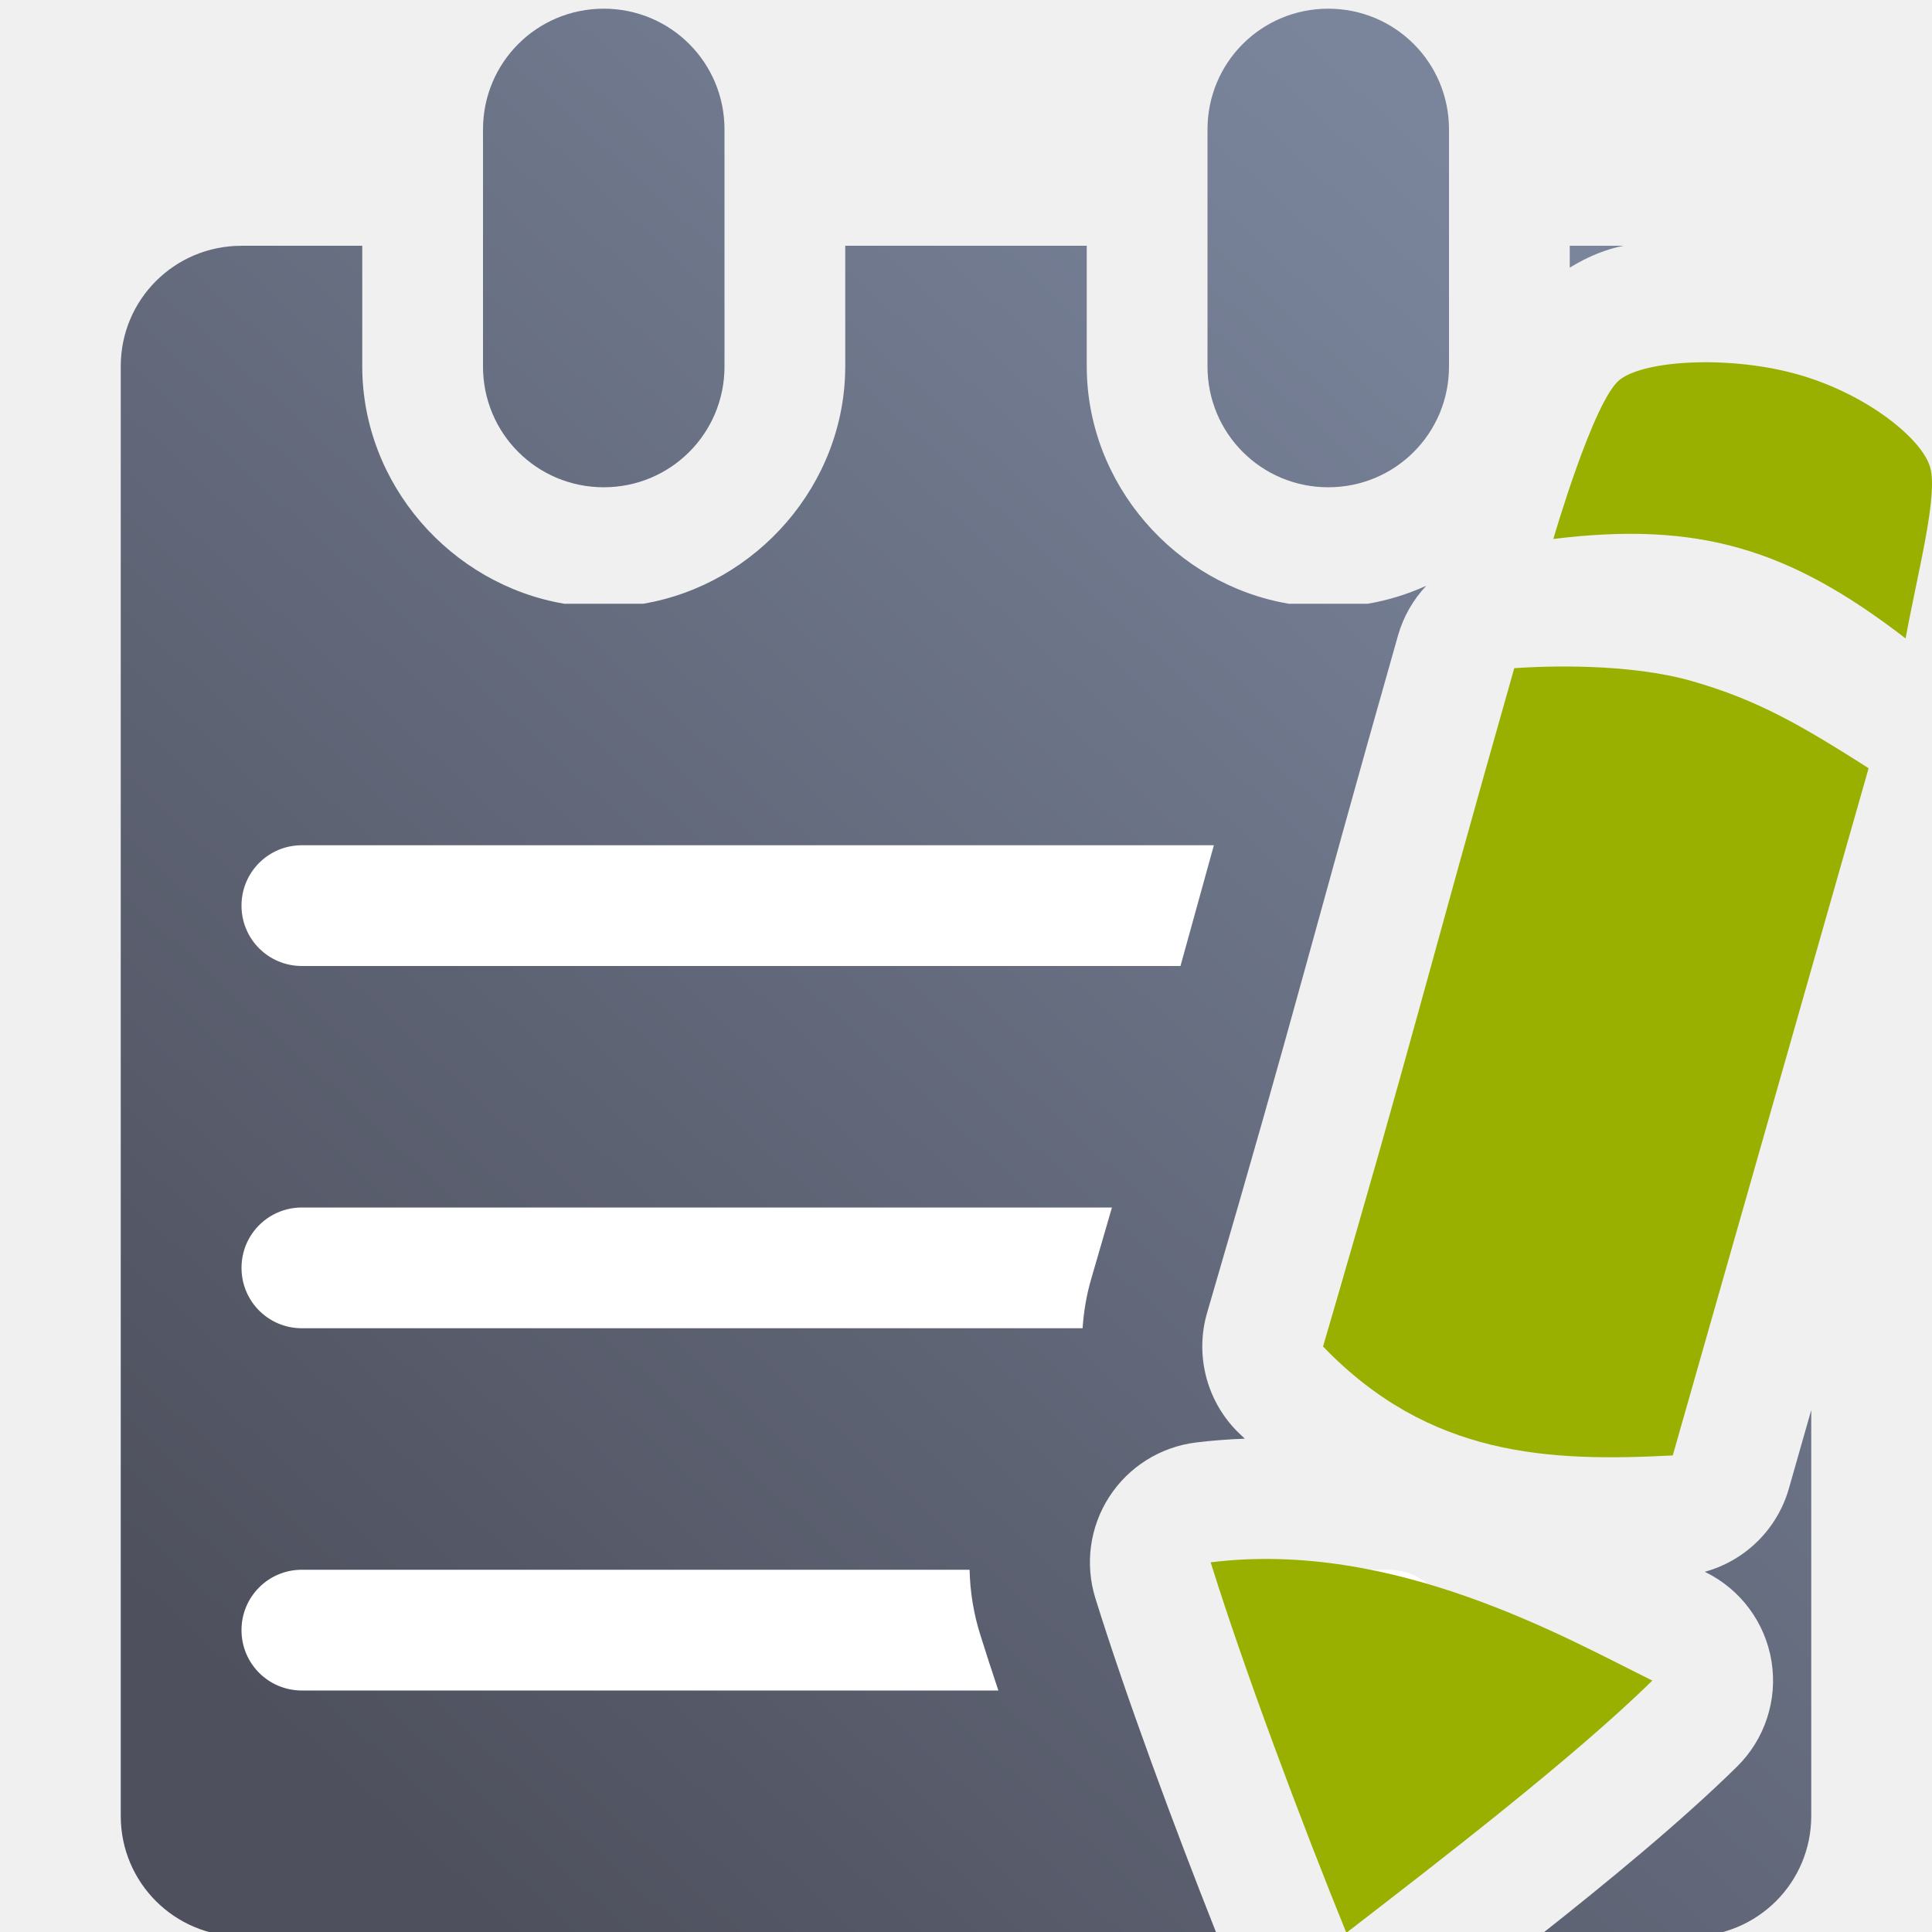
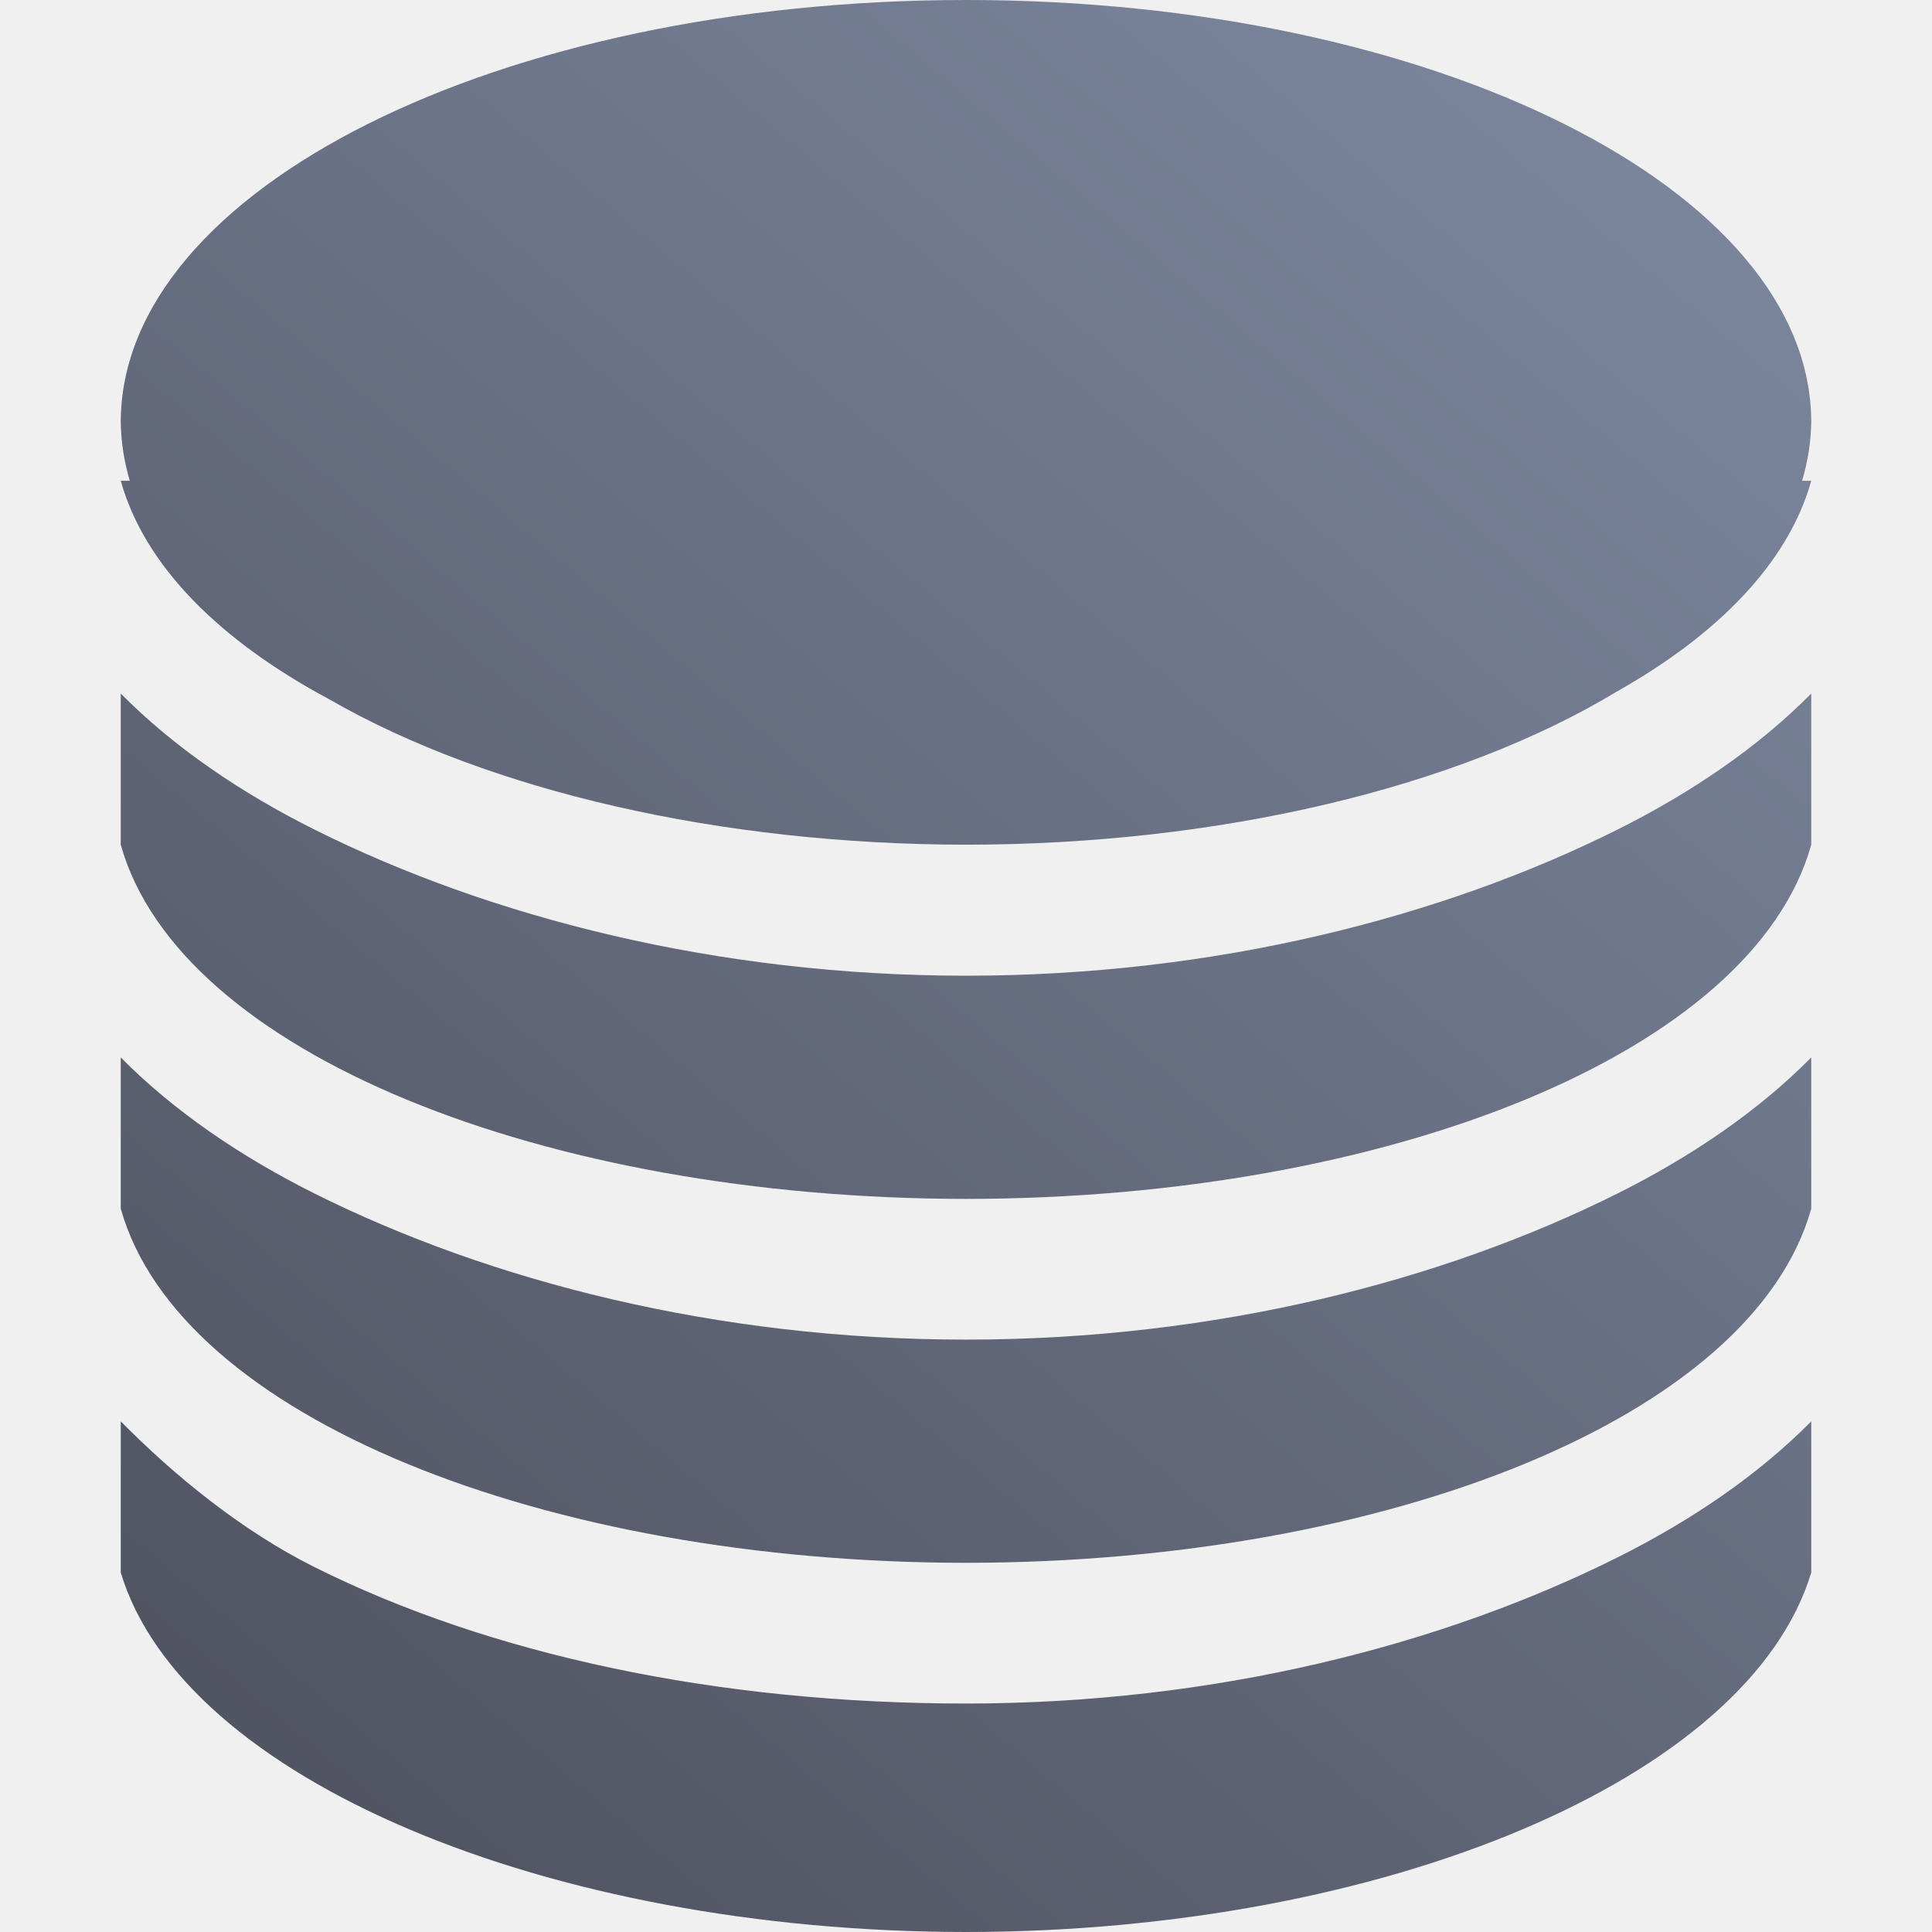
<svg xmlns="http://www.w3.org/2000/svg" xmlns:xlink="http://www.w3.org/1999/xlink" width="400" height="400" viewBox="0 0 400 400" id="svg4201" version="1.1">
  <defs id="defs4203">
+     <linearGradient id="linearGradient4265">
+       <stop style="stop-color:#4e505d;stop-opacity:1;" offset="0" id="stop4267" />
+       <stop style="stop-color:#7a859c;stop-opacity:1" offset="1" id="stop4269" />
+     </linearGradient>
    <linearGradient id="linearGradient3875">
      <stop style="stop-color:#ffffff;stop-opacity:1;" offset="0" id="stop3877" />
      <stop id="stop3885" offset="0.208" style="stop-color:#ffffff;stop-opacity:0.506;" />
      <stop id="stop3883" offset="0.951" style="stop-color:#ffffff;stop-opacity:1;" />
      <stop style="stop-color:#ffffff;stop-opacity:0;" offset="1" id="stop3879" />
    </linearGradient>
    <linearGradient id="linearGradient3889">
      <stop style="stop-color:#eeeeec;stop-opacity:1;" offset="0" id="stop3891" />
      <stop style="stop-color:#ffffff;stop-opacity:1;" offset="1" id="stop3893" />
    </linearGradient>
    <linearGradient id="linearGradient4761">
      <stop id="stop4769" offset="0" style="stop-color:#ffffff;stop-opacity:1;" />
      <stop id="stop4775" offset="0.504" style="stop-color:#ffffff;stop-opacity:1;" />
      <stop id="stop4771" offset="1" style="stop-color:#ffffff;stop-opacity:0.067;" />
    </linearGradient>
    <linearGradient id="linearGradient3796">
      <stop style="stop-color:#3465a4;stop-opacity:1;" offset="0" id="stop3798" />
      <stop style="stop-color:#252525;stop-opacity:1;" offset="1" id="stop3800" />
    </linearGradient>
    <linearGradient id="linearGradient3812">
      <stop style="stop-color:#fce94f;stop-opacity:1;" offset="0" id="stop3814" />
      <stop style="stop-color:#fcaf3e;stop-opacity:1;" offset="1" id="stop3816" />
    </linearGradient>
    <linearGradient id="linearGradient2116">
      <stop id="stop2118" offset="0" style="stop-color:#ffffff;stop-opacity:1;" />
      <stop id="stop2120" offset="1" style="stop-color:#ffffff;stop-opacity:0;" />
    </linearGradient>
    <linearGradient id="linearGradient5280">
      <stop id="stop5282" offset="0" style="stop-color:#555753;stop-opacity:0.011;" />
      <stop style="stop-color:#555753;stop-opacity:0.226;" offset="0.002" id="stop5310" />
      <stop style="stop-color:#555753;stop-opacity:0.012;" offset="0.004" id="stop5306" />
      <stop style="stop-color:#555753;stop-opacity:0.012;" offset="0.008" id="stop5304" />
      <stop style="stop-color:#555753;stop-opacity:0.073;" offset="0.016" id="stop5302" />
      <stop style="stop-color:#555753;stop-opacity:0.016;" offset="0.031" id="stop5298" />
      <stop style="stop-color:#555753;stop-opacity:0.011;" offset="0.062" id="stop5296" />
      <stop style="stop-color:#555753;stop-opacity:0.367;" offset="0.125" id="stop5294" />
      <stop style="stop-color:#555753;stop-opacity:0.006;" offset="0.25" id="stop5290" />
      <stop style="stop-color:#555753;stop-opacity:0.023;" offset="0.5" id="stop5288" />
      <stop id="stop5292" offset="0.75" style="stop-color:#555753;stop-opacity:0.198;" />
      <stop style="stop-color:#555753;stop-opacity:0.181;" offset="0.875" id="stop5300" />
      <stop id="stop5308" offset="0.938" style="stop-color:#555753;stop-opacity:0.288;" />
      <stop id="stop5284" offset="1" style="stop-color:#555753;stop-opacity:0.073;" />
    </linearGradient>
    <linearGradient id="linearGradient5348">
      <stop id="stop5350" offset="0" style="stop-color:#729fcf;stop-opacity:0;" />
      <stop style="stop-color:#729fcf;stop-opacity:0.175;" offset="0.142" id="stop5368" />
      <stop style="stop-color:#729fcf;stop-opacity:0.429;" offset="0.247" id="stop5366" />
      <stop id="stop5394" offset="0.278" style="stop-color:#729fcf;stop-opacity:0.392;" />
      <stop style="stop-color:#729fcf;stop-opacity:0.392;" offset="0.38" id="stop5364" />
      <stop style="stop-color:#ffffff;stop-opacity:1;" offset="0.466" id="stop5362" />
      <stop id="stop3727" offset="0.548" style="stop-color:#b8cfe7;stop-opacity:0.624;" />
      <stop style="stop-color:#729fcf;stop-opacity:0.249;" offset="0.63" id="stop5360" />
      <stop style="stop-color:#729fcf;stop-opacity:0.277;" offset="0.697" id="stop5358" />
      <stop style="stop-color:#729fcf;stop-opacity:0.164;" offset="0.848" id="stop5356" />
      <stop id="stop5352" offset="1" style="stop-color:#729fcf;stop-opacity:0;" />
    </linearGradient>
    <linearGradient id="linearGradient5170">
      <stop id="stop5172" offset="0" style="stop-color:#ffffff;stop-opacity:0.18;" />
      <stop style="stop-color:#ffffff;stop-opacity:1;" offset="0.515" id="stop5178" />
      <stop id="stop5174" offset="1" style="stop-color:#ffffff;stop-opacity:0;" />
    </linearGradient>
    <pattern y="0" x="0" height="6" width="6" patternUnits="userSpaceOnUse" id="EMFhbasepattern" />
-     <linearGradient gradientTransform="translate(-3.1835939e-6,0.88428)" xlink:href="#linearGradient4273" id="linearGradient4279" x1="75" y1="374" x2="350" y2="75" gradientUnits="userSpaceOnUse" />
-     <linearGradient id="linearGradient4273">
-       <stop style="stop-color:#4e505d;stop-opacity:1;" offset="0" id="stop4275" />
-       <stop style="stop-color:#7a859c;stop-opacity:1" offset="1" id="stop4277" />
-     </linearGradient>
+     <linearGradient xlink:href="#linearGradient4265" id="linearGradient4271" x1="50" y1="400" x2="350.002" y2="43.125" gradientUnits="userSpaceOnUse" gradientTransform="matrix(1,0,0,1.004591,0,651.4439)" />
  </defs>
  <g id="layer1" transform="translate(0,-652.3622)">
    <flowRoot transform="translate(-189.0305,330.0921)" xml:space="preserve" id="flowRoot4169" style="font-style:normal;font-weight:normal;font-size:40px;line-height:125%;font-family:sans-serif;letter-spacing:0px;word-spacing:0px;fill:#252525;fill-opacity:1;stroke:none;stroke-width:1px;stroke-linecap:butt;stroke-linejoin:miter;stroke-opacity:1">
      <flowRegion id="flowRegion4171">
        <rect id="rect4173" width="56.433" height="88.789" x="89.541" y="427.08" />
      </flowRegion>
      <flowPara id="flowPara4175" />
    </flowRoot>
    <rect style="fill:none;fill-rule:evenodd;stroke:none;stroke-width:1px;stroke-linecap:butt;stroke-linejoin:miter;stroke-opacity:1" id="rect3336" width="400" height="400" x="0.114" y="652.362" />
    <rect style="opacity:1;fill:none;fill-opacity:1;stroke:none;stroke-width:16;stroke-linecap:square;stroke-linejoin:round;stroke-miterlimit:4;stroke-dasharray:none;stroke-opacity:1" id="rect4259" width="399.938" height="400" x="-1.0156094e-014" y="653.276" />
-     <rect style="fill:none;fill-rule:evenodd;stroke:none;stroke-width:1px;stroke-linecap:butt;stroke-linejoin:miter;stroke-opacity:1" id="rect3336-3" width="374" height="374" x="15.038" y="652.362" />
-     <path style="color:#000000;clip-rule:nonzero;display:inline;overflow:visible;visibility:visible;opacity:1;isolation:auto;mix-blend-mode:normal;color-interpolation:sRGB;color-interpolation-filters:linearRGB;solid-color:#000000;solid-opacity:1;fill:url(#linearGradient4279);fill-opacity:1;fill-rule:evenodd;stroke:none;stroke-width:50;stroke-linecap:butt;stroke-linejoin:round;stroke-miterlimit:4;stroke-dasharray:none;stroke-dashoffset:0;stroke-opacity:1;color-rendering:auto;image-rendering:auto;shape-rendering:auto;text-rendering:auto;enable-background:accumulate" d="M 125 1.799 C 111.15 1.799 100 12.949 100 26.799 L 100 75.885 C 100 89.735 111.15 100.885 125 100.885 C 138.85 100.885 150 89.735 150 75.885 L 150 26.799 C 150 12.949 138.85 1.799 125 1.799 z M 275 1.799 C 261.15 1.799 250 12.949 250 26.799 L 250 75.885 C 250 89.735 261.15 100.885 275 100.885 C 288.85 100.885 300 89.735 300 75.885 L 300 26.799 C 300 12.949 288.85 1.799 275 1.799 z M 50 50.885 C 36.15 50.885 25 62.007 25 75.822 L 25 150 L 25 375 L 25 375.979 C 25 389.794 36.15 400.914 50 400.914 L 150.053 400.914 A 24.952 24.952 0 0 1 150.051 400.885 L 150.051 400 L 251.744 400 C 243.119 378.24 233.145 351.334 226.785 330.893 A 25.003 25.003 0 0 1 247.562 298.658 C 250.993 298.231 254.373 297.994 257.721 297.859 C 257.122 297.269 256.508 296.735 255.916 296.121 A 25.003 25.003 0 0 1 249.928 271.762 C 269.126 206.108 270.741 197.396 289.461 131.508 A 25.003 25.003 0 0 1 295.291 121.277 C 291.464 123.011 287.396 124.283 283.156 125 L 266.844 125 C 243.347 121.026 225 100.255 225 75.822 L 225 50.885 L 175 50.885 L 175 75.822 C 175 100.255 156.653 121.026 133.156 125 L 116.844 125 C 93.347 121.026 75 100.255 75 75.822 L 75 50.885 L 50 50.885 z M 325 50.885 L 325 55.414 C 329.127 52.887 332.741 51.567 336.139 50.885 L 325 50.885 z M 332.426 163.574 C 321.24 203.442 314.377 228.601 302.389 270.096 C 310.014 274.93 317.791 276.554 327.322 276.801 L 357.58 170.639 C 353.042 168.282 348.916 166.637 343.541 165.082 C 340.86 164.306 336.71 163.872 332.426 163.574 z M 375 291.939 L 370.369 308.188 A 25.003 25.003 0 0 1 352.955 325.422 C 353.003 325.446 353.103 325.498 353.15 325.521 A 25.003 25.003 0 0 1 359.621 365.771 C 348.154 377.046 332.908 389.596 318.57 400.91 L 350 400.91 C 363.85 400.91 375 389.79 375 375.975 L 375 375 L 375 291.939 z M 286.879 351.797 C 287.893 354.555 288.844 356.889 289.877 359.641 C 292.058 357.903 293.938 356.484 296.096 354.738 C 293.067 353.653 289.987 352.685 286.879 351.797 z M 252.018 400.695 A 24.952 24.952 0 0 1 249.926 400.811 A 24.952 24.952 0 0 1 249.922 400.91 L 252.104 400.91 C 252.074 400.836 252.047 400.77 252.018 400.695 z " transform="translate(0,652.3622)" id="rect4202" />
-     <path style="color:#000000;clip-rule:nonzero;display:inline;overflow:visible;visibility:visible;opacity:1;isolation:auto;mix-blend-mode:normal;color-interpolation:sRGB;color-interpolation-filters:linearRGB;solid-color:#000000;solid-opacity:1;fill:#ffffff;fill-opacity:1;fill-rule:evenodd;stroke:none;stroke-width:49.9;stroke-linecap:butt;stroke-linejoin:round;stroke-miterlimit:4;stroke-dasharray:none;stroke-dashoffset:0;stroke-opacity:1;color-rendering:auto;image-rendering:auto;shape-rendering:auto;text-rendering:auto;enable-background:accumulate" d="M 62.5 175 C 55.575 175 50 180.575 50 187.5 C 50 194.425 55.575 200 62.5 200 L 244.406 200 C 246.605 192.063 248.943 183.603 251.318 175 L 62.5 175 z M 62.5 250 C 58.172 250 54.371 252.178 52.129 255.502 C 51.905 255.834 51.696 256.177 51.504 256.531 C 50.543 258.303 50 260.335 50 262.5 C 50 265.097 50.784 267.504 52.129 269.498 C 52.353 269.83 52.593 270.151 52.848 270.459 C 55.137 273.236 58.604 275 62.5 275 L 179.361 275 L 224.143 275 C 224.369 271.562 224.943 268.127 225.932 264.746 A 25.003 25.003 0 0 0 225.934 264.744 C 227.53 259.286 228.845 254.733 230.217 250 L 204.361 250 L 62.5 250 z M 278.367 263.176 C 277.017 267.849 276.207 270.791 275.004 275 L 277.896 275 A 25.003 25.003 0 0 1 278.367 263.176 z M 62.5 325 C 55.575 325 50 330.575 50 337.5 C 50 344.425 55.575 350 62.5 350 L 206.701 350 C 205.362 345.987 204.075 342.053 202.914 338.32 A 25.003 25.003 0 0 1 202.912 338.316 C 201.536 333.892 200.842 329.419 200.742 325 L 62.5 325 z M 251.15 325 C 253.529 332.547 256.439 341.094 259.617 350 L 261.967 350 A 25.003 25.003 0 0 1 286.34 326.805 A 25.003 25.003 0 0 1 293.75 327.76 C 294.547 327.987 295.361 328.245 296.166 328.486 C 293.922 326.329 290.874 325 287.5 325 L 251.15 325 z M 281.523 342.086 L 282.865 350 L 287.5 350 C 291.028 350 294.202 348.549 296.471 346.213 L 281.523 342.086 z " transform="translate(0,652.3622)" id="rect4249" />
-     <path style="fill:#99b000;fill-opacity:1;fill-rule:evenodd;stroke:none;stroke-width:1px;stroke-linecap:butt;stroke-linejoin:miter;stroke-opacity:1" d="m 372.877,730.072 c -13.974,-4.144 -32.119,-3.293 -37.521,0.905 -5.402,4.198 -13.754,32.969 -13.754,32.969 30.076,-3.684 48.828,2.011 72.932,20.599 2.594,-14.103 6.766,-29.668 5.074,-35.474 -1.692,-5.805 -12.757,-14.855 -26.731,-18.999 z m -22.389,63.355 c -13.294,-3.846 -30.642,-3.164 -36.978,-2.727 -18.665,65.694 -20.327,74.577 -39.587,140.44 22.047,22.893 46.756,23.882 72.404,22.556 L 386.879,811.41 c -14.274,-9.096 -23.098,-14.137 -36.392,-17.982 z m -99.832,182.4 c 6.907,22.199 18.995,54.334 28.093,76.706 18.519,-14.295 47.029,-36.185 63.346,-52.228 -17.983,-8.866 -53.559,-29.201 -91.438,-24.478 z" id="path4234-6-1-3" />
+     <path style="color:#000000;clip-rule:nonzero;display:inline;overflow:visible;visibility:visible;opacity:1;isolation:auto;mix-blend-mode:normal;color-interpolation:sRGB;color-interpolation-filters:linearRGB;solid-color:#000000;solid-opacity:1;fill:url(#linearGradient4271);fill-opacity:1;fill-rule:nonzero;stroke:none;stroke-width:4;stroke-linecap:butt;stroke-linejoin:round;stroke-miterlimit:4;stroke-dasharray:none;stroke-dashoffset:0;stroke-opacity:1;color-rendering:auto;image-rendering:auto;shape-rendering:auto;text-rendering:auto;enable-background:accumulate" d="m 200,652.362 a 175,87.443 0 0 0 -175,87.443 175,87.443 0 0 0 1.875,12.098 l -1.875,0 c 4.932,17.64 20.497,33.101 43.131,45.222 A 175,87.443 0 0 0 200,827.247 175,87.443 0 0 0 334.771,795.528 C 355.833,783.657 370.282,768.778 375,751.903 l -1.895,0 A 175,87.443 0 0 0 375,739.805 175,87.443 0 0 0 200,652.362 Z m -175,143.586 0,31.299 c 12.068,43.163 87.778,73.287 175,73.335 87.214,-0.053 162.933,-30.176 175,-73.335 l 0,-31.299 c -11.028,11.163 -24.928,20.583 -40.123,28.176 -36.209,18.093 -83.192,30.248 -134.877,30.248 -51.685,0 -98.668,-12.155 -134.877,-30.248 C 49.928,816.531 36.028,807.111 25,795.948 Z m 0,75.344 0,31.299 c 12.068,43.163 87.778,73.287 175,73.335 87.214,-0.053 162.933,-30.176 175,-73.335 l 0,-31.299 c -11.028,11.163 -24.928,20.583 -40.123,28.176 -36.209,18.093 -83.192,30.248 -134.877,30.248 -51.685,0 -98.668,-12.155 -134.877,-30.248 C 49.928,891.875 36.028,882.455 25,871.292 Z m 0,75.344 0,18.283 0,13.017 c 12.881,42.757 88.467,74.39 175,74.426 86.505,-0.055 162.123,-31.683 175,-74.426 l 0,-13.017 0,-18.283 c -11.028,11.163 -24.928,20.583 -40.123,28.176 -36.209,18.093 -83.192,30.248 -134.877,30.248 -51.685,0 -98.668,-10.146 -134.877,-28.238 C 49.928,969.229 36.028,957.8 25,946.637 Z" id="path4239" />
  </g>
</svg>
